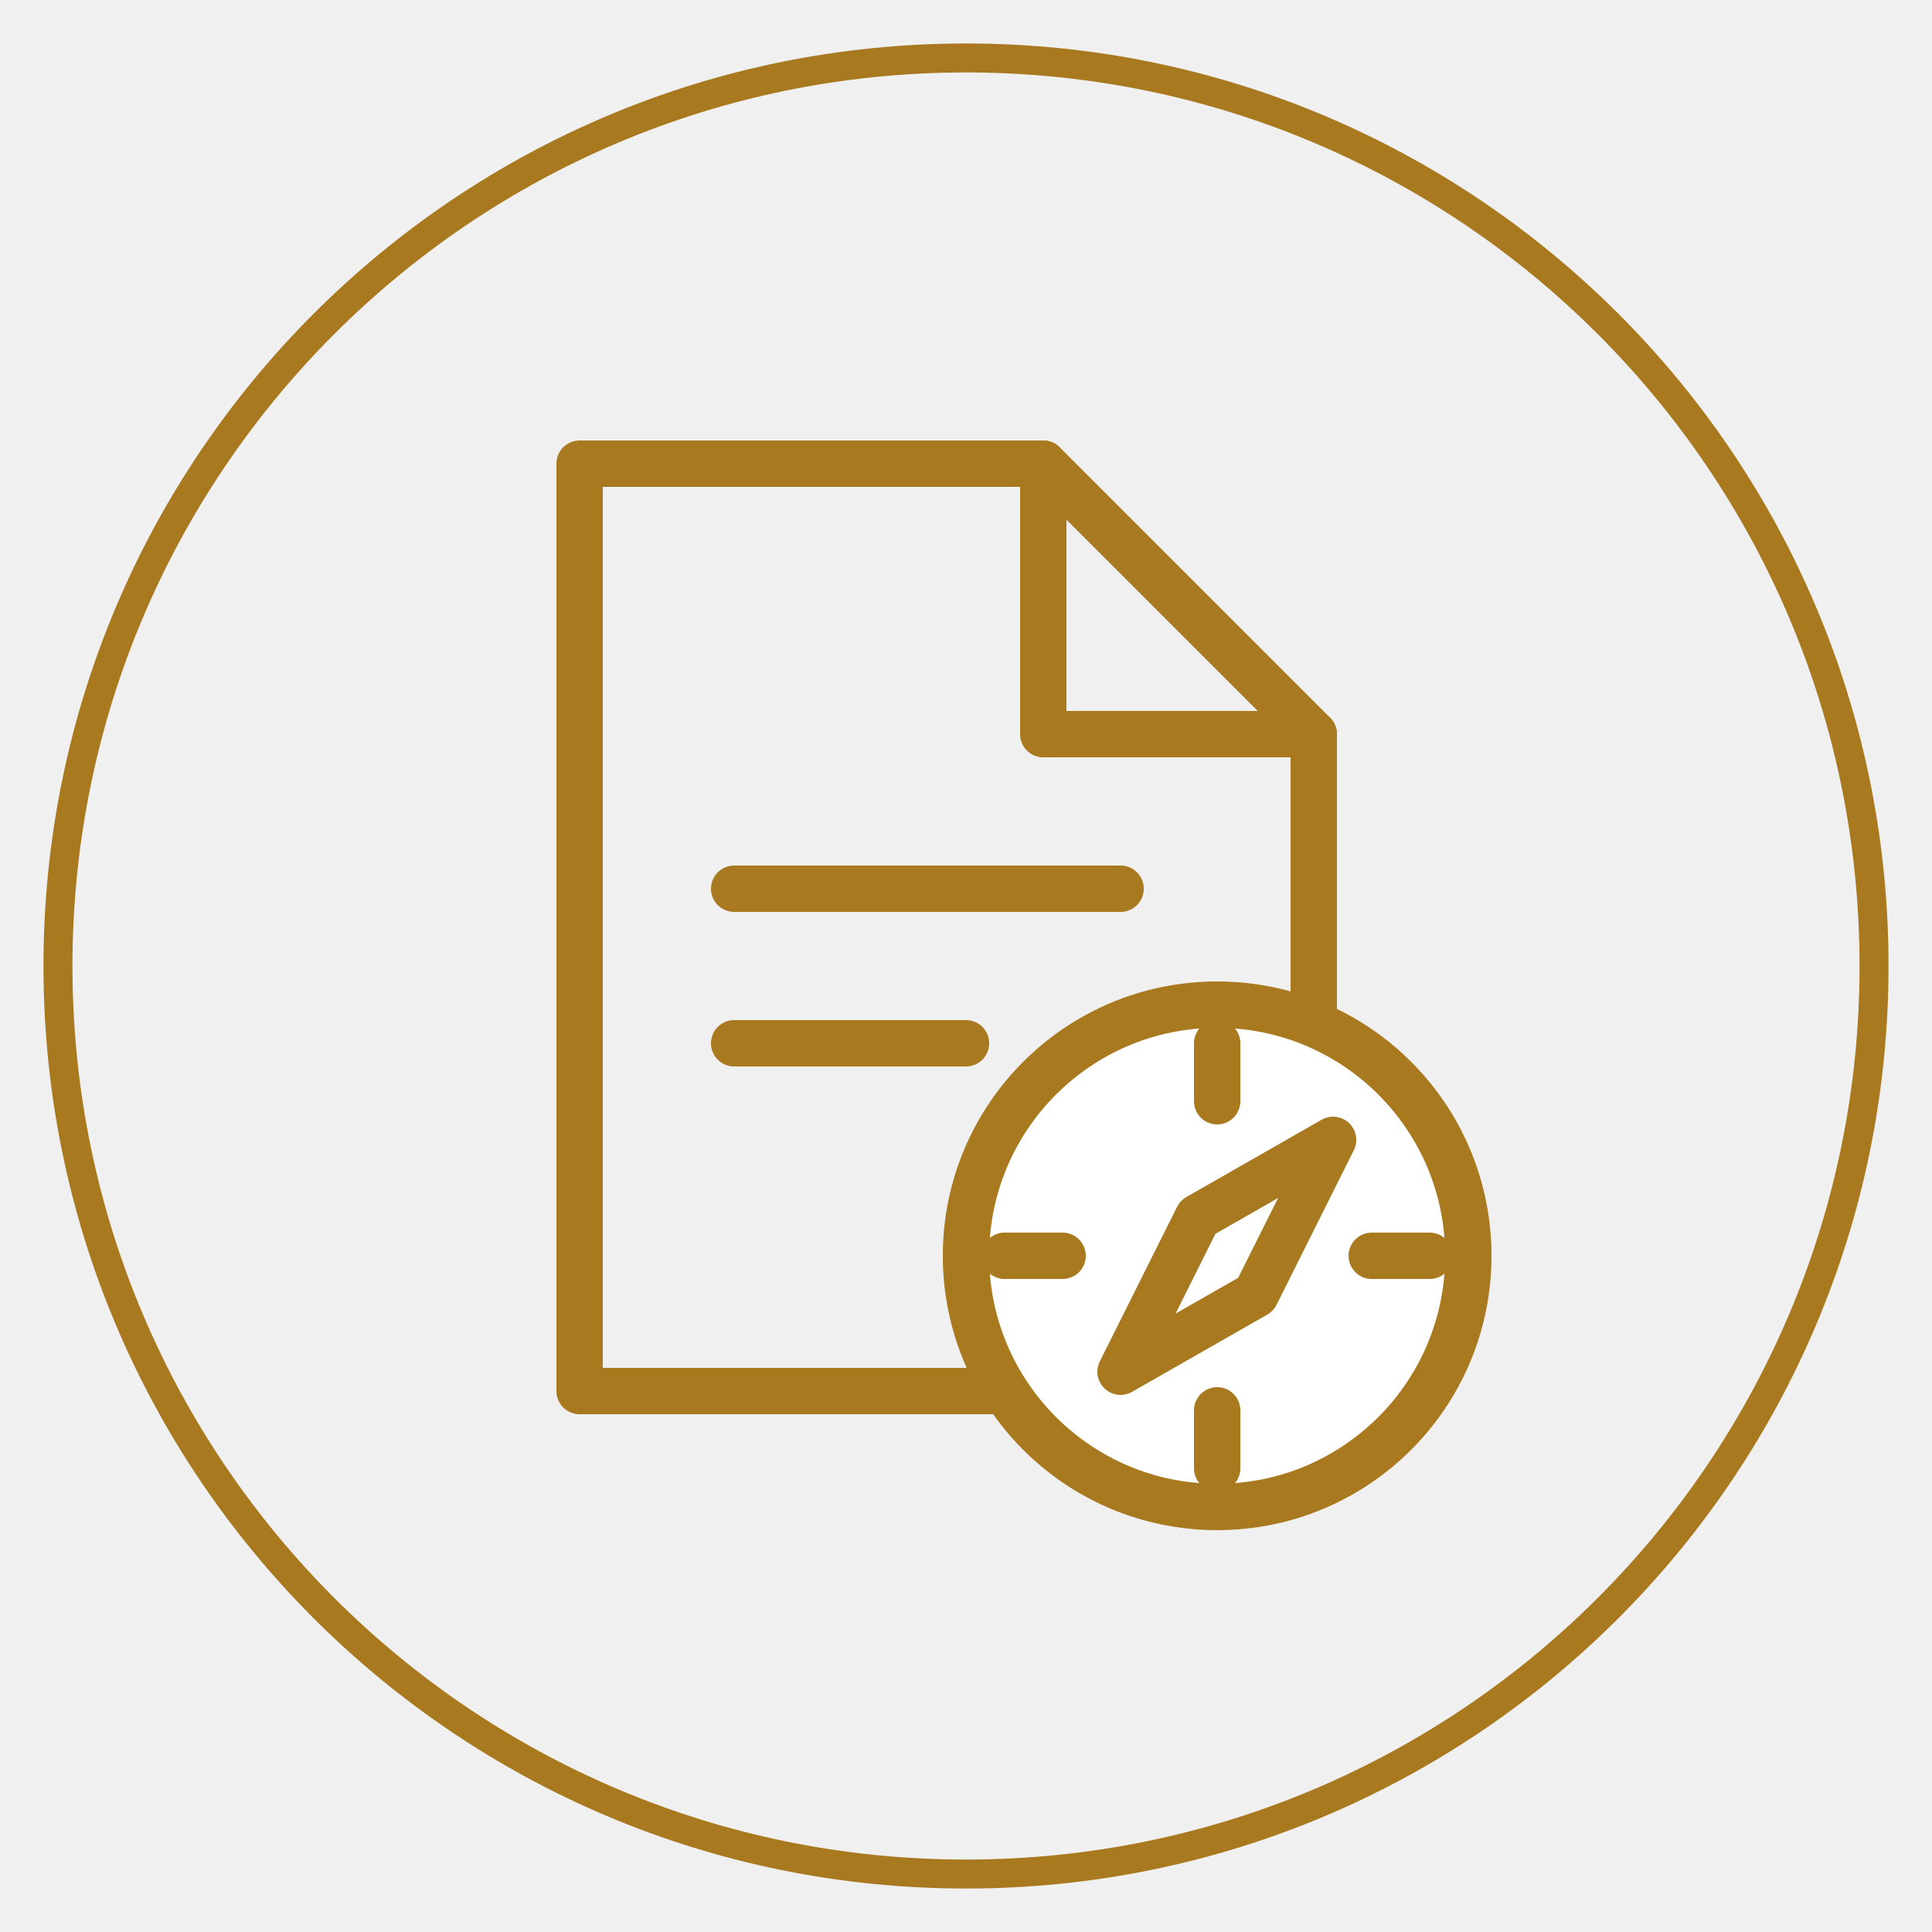
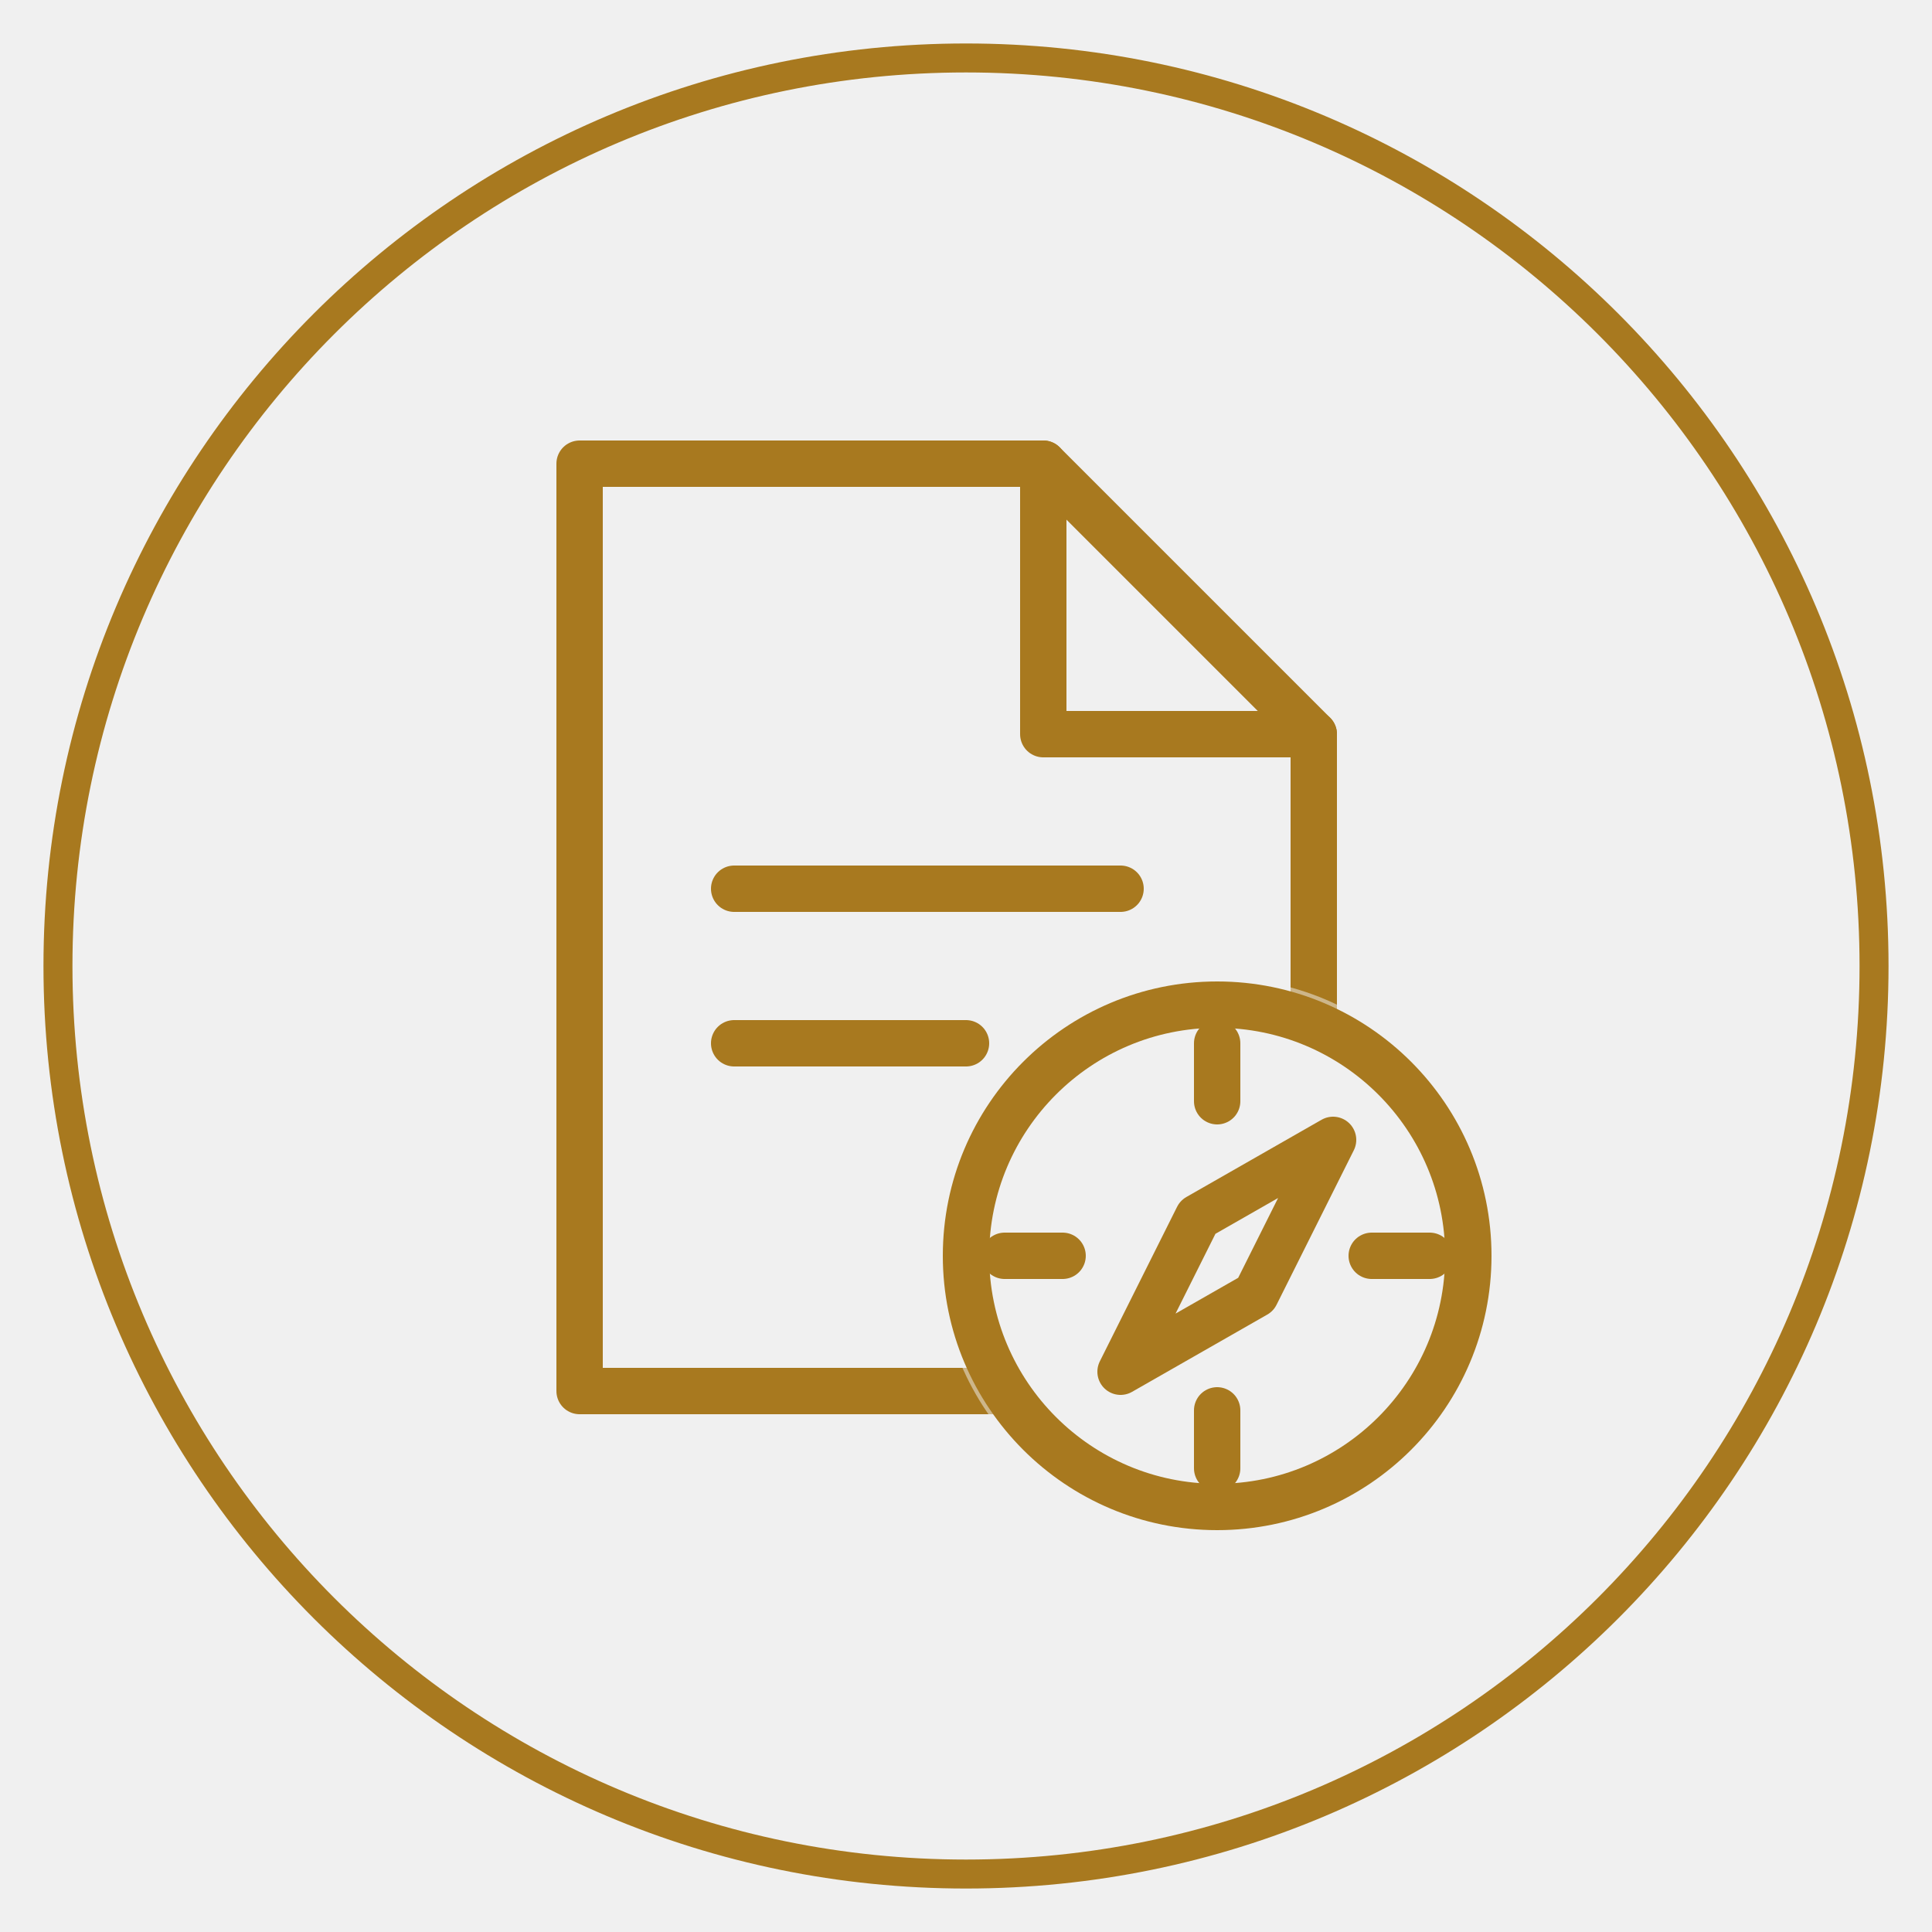
<svg xmlns="http://www.w3.org/2000/svg" viewBox="0 0 100 100" fill="none" stroke="#a8791f" stroke-width="2.4" stroke-linecap="round" stroke-linejoin="round">
  <circle cx="50" cy="50" r="47" stroke-width="1.5" />
-   <path d="M30 24 H54 L68 38 V72 H30 Z" />
-   <path d="M54 24 V38 H68" />
-   <path d="M38 46 H58 M38 54 H50" />
-   <circle cx="63" cy="65" r="13" fill="#fff" />
+   <defs>
+     <mask id="m">
+       <rect width="100" height="100" fill="#fff" />
+       <circle cx="63" cy="65" r="13.2" fill="#000" />
+     </mask>
+   </defs>
+   <g mask="url(#m)">
+     <path d="M30 24 H54 L68 38 V72 H30 Z" />
+     <path d="M54 24 V38 H68" />
+     <path d="M38 46 H58 M38 54 H50" />
+   </g>
+   <circle cx="63" cy="65" r="13" />
  <path d="M63 54 V57 M63 73 V76 M52 65 H55 M71 65 H74" />
  <path d="M58 71 L62 63 L69 59 L65 67 Z" />
</svg>
